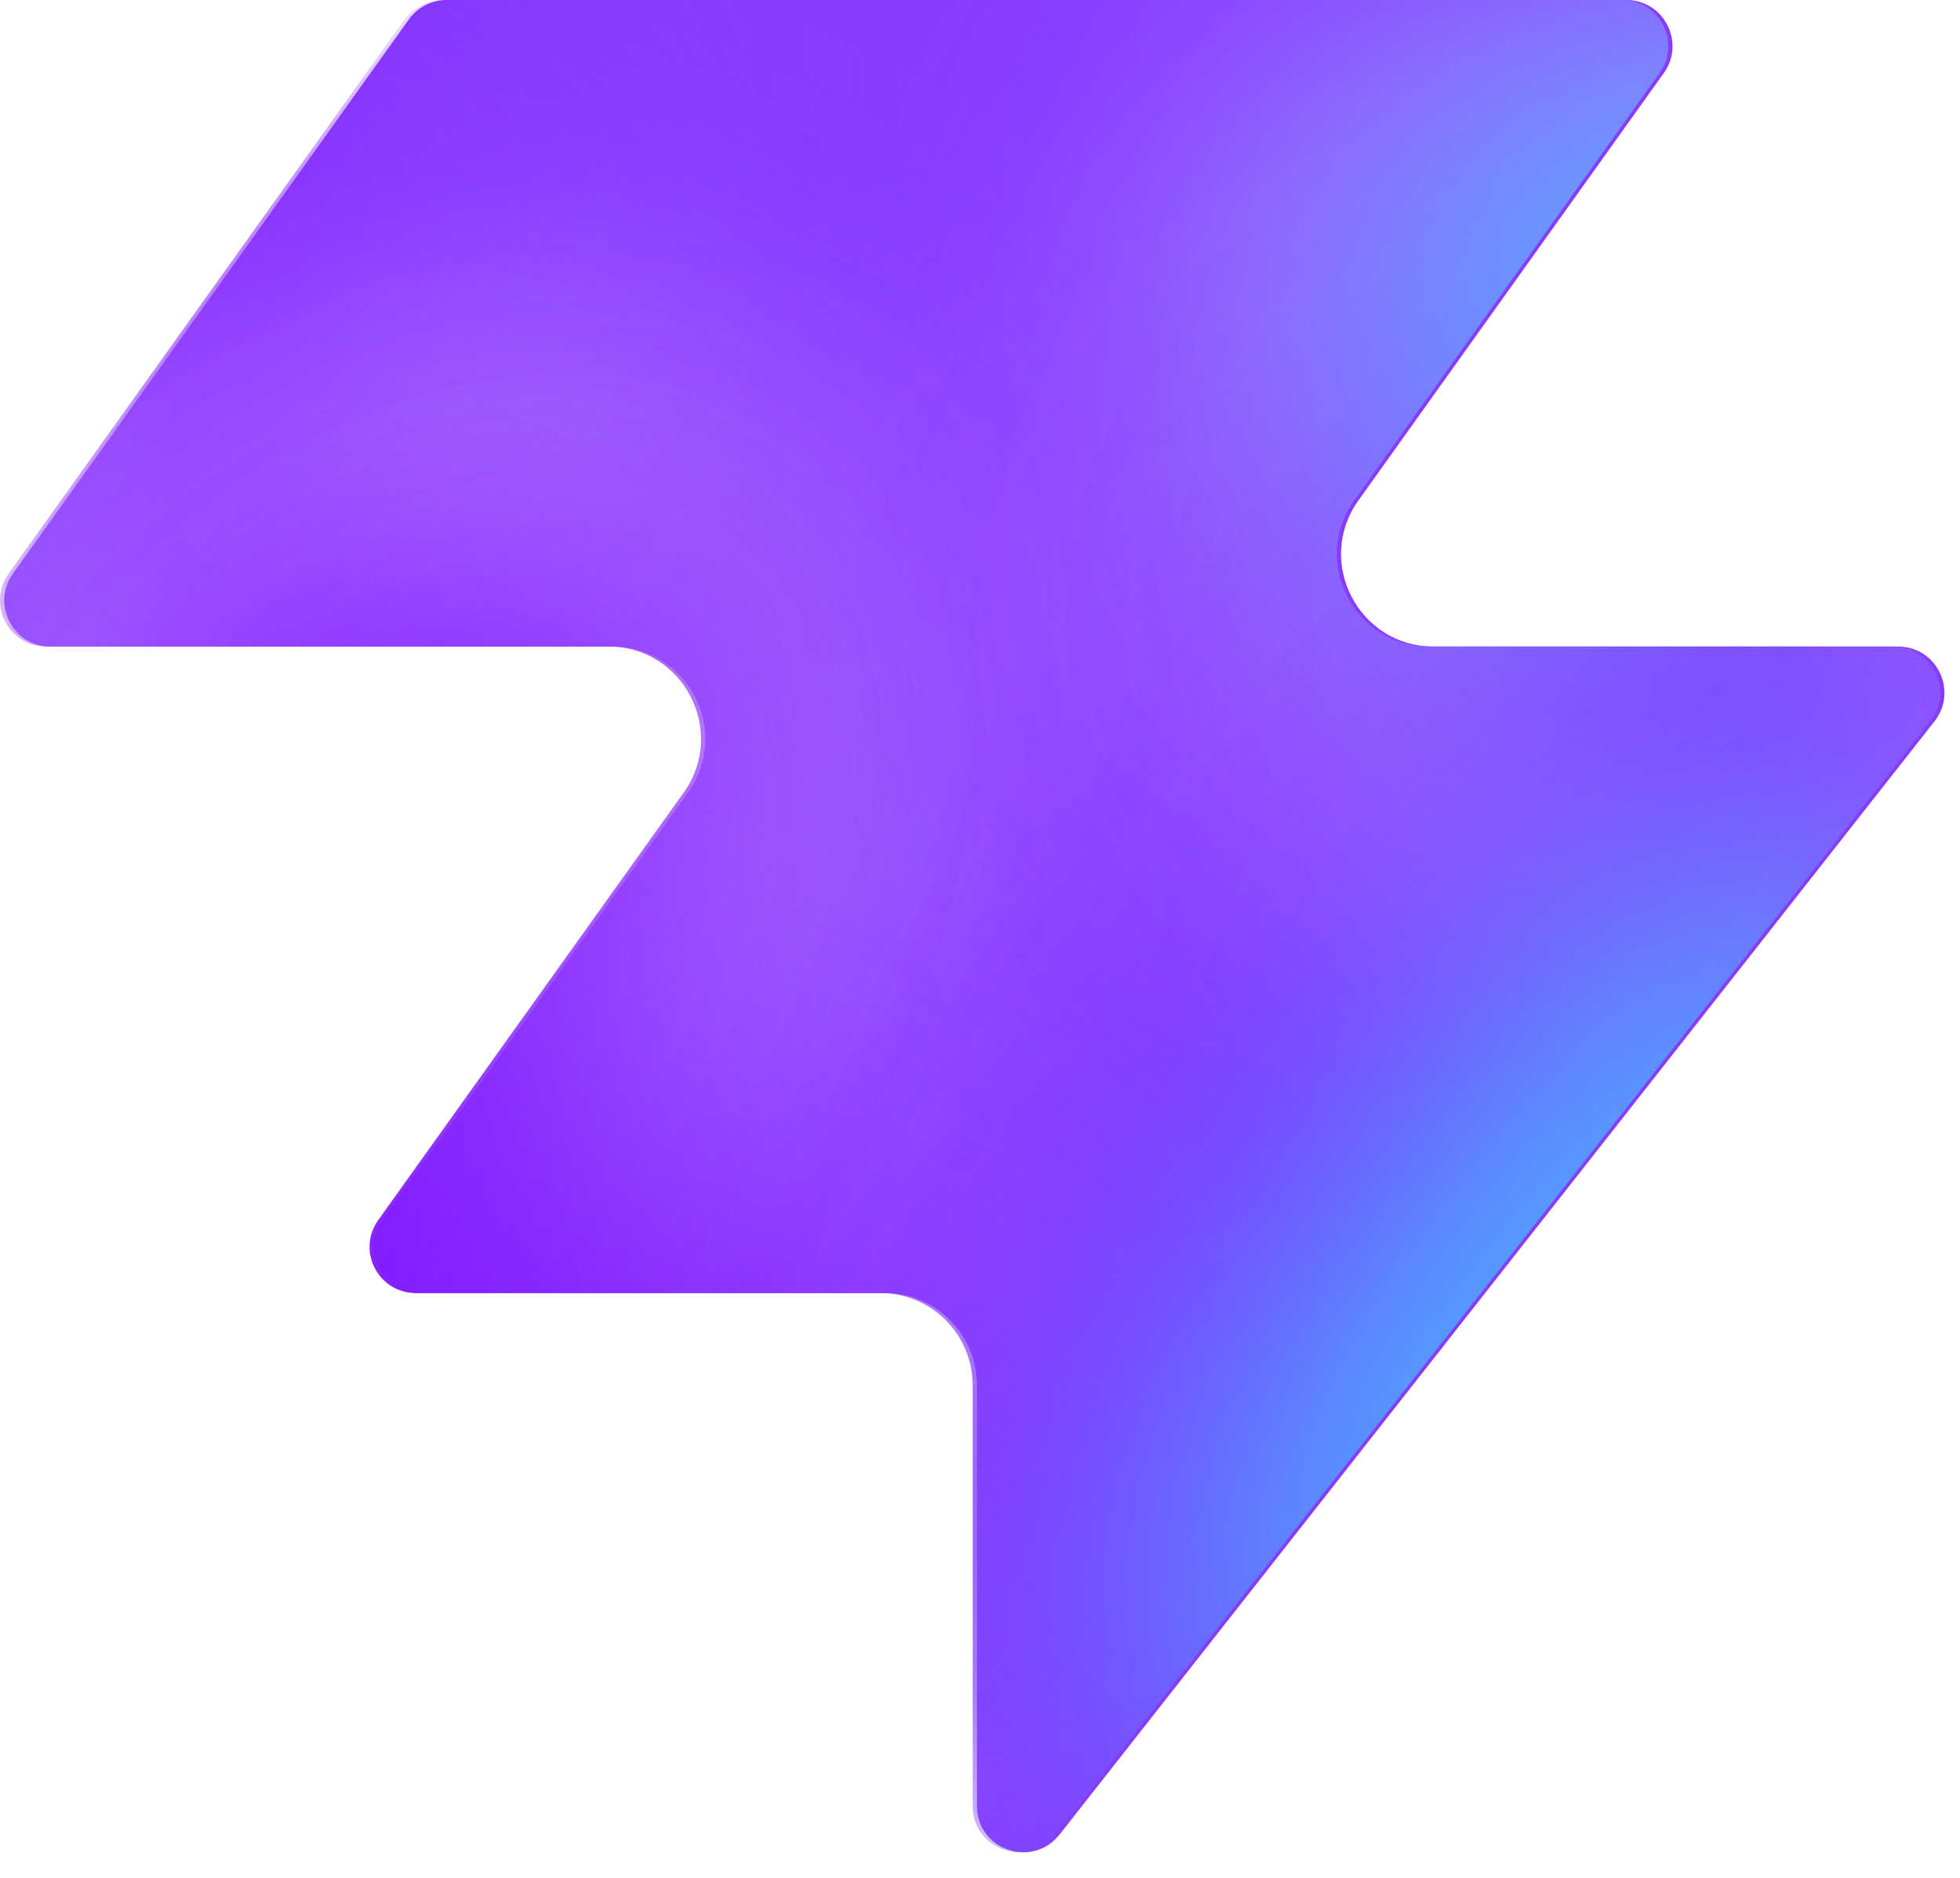
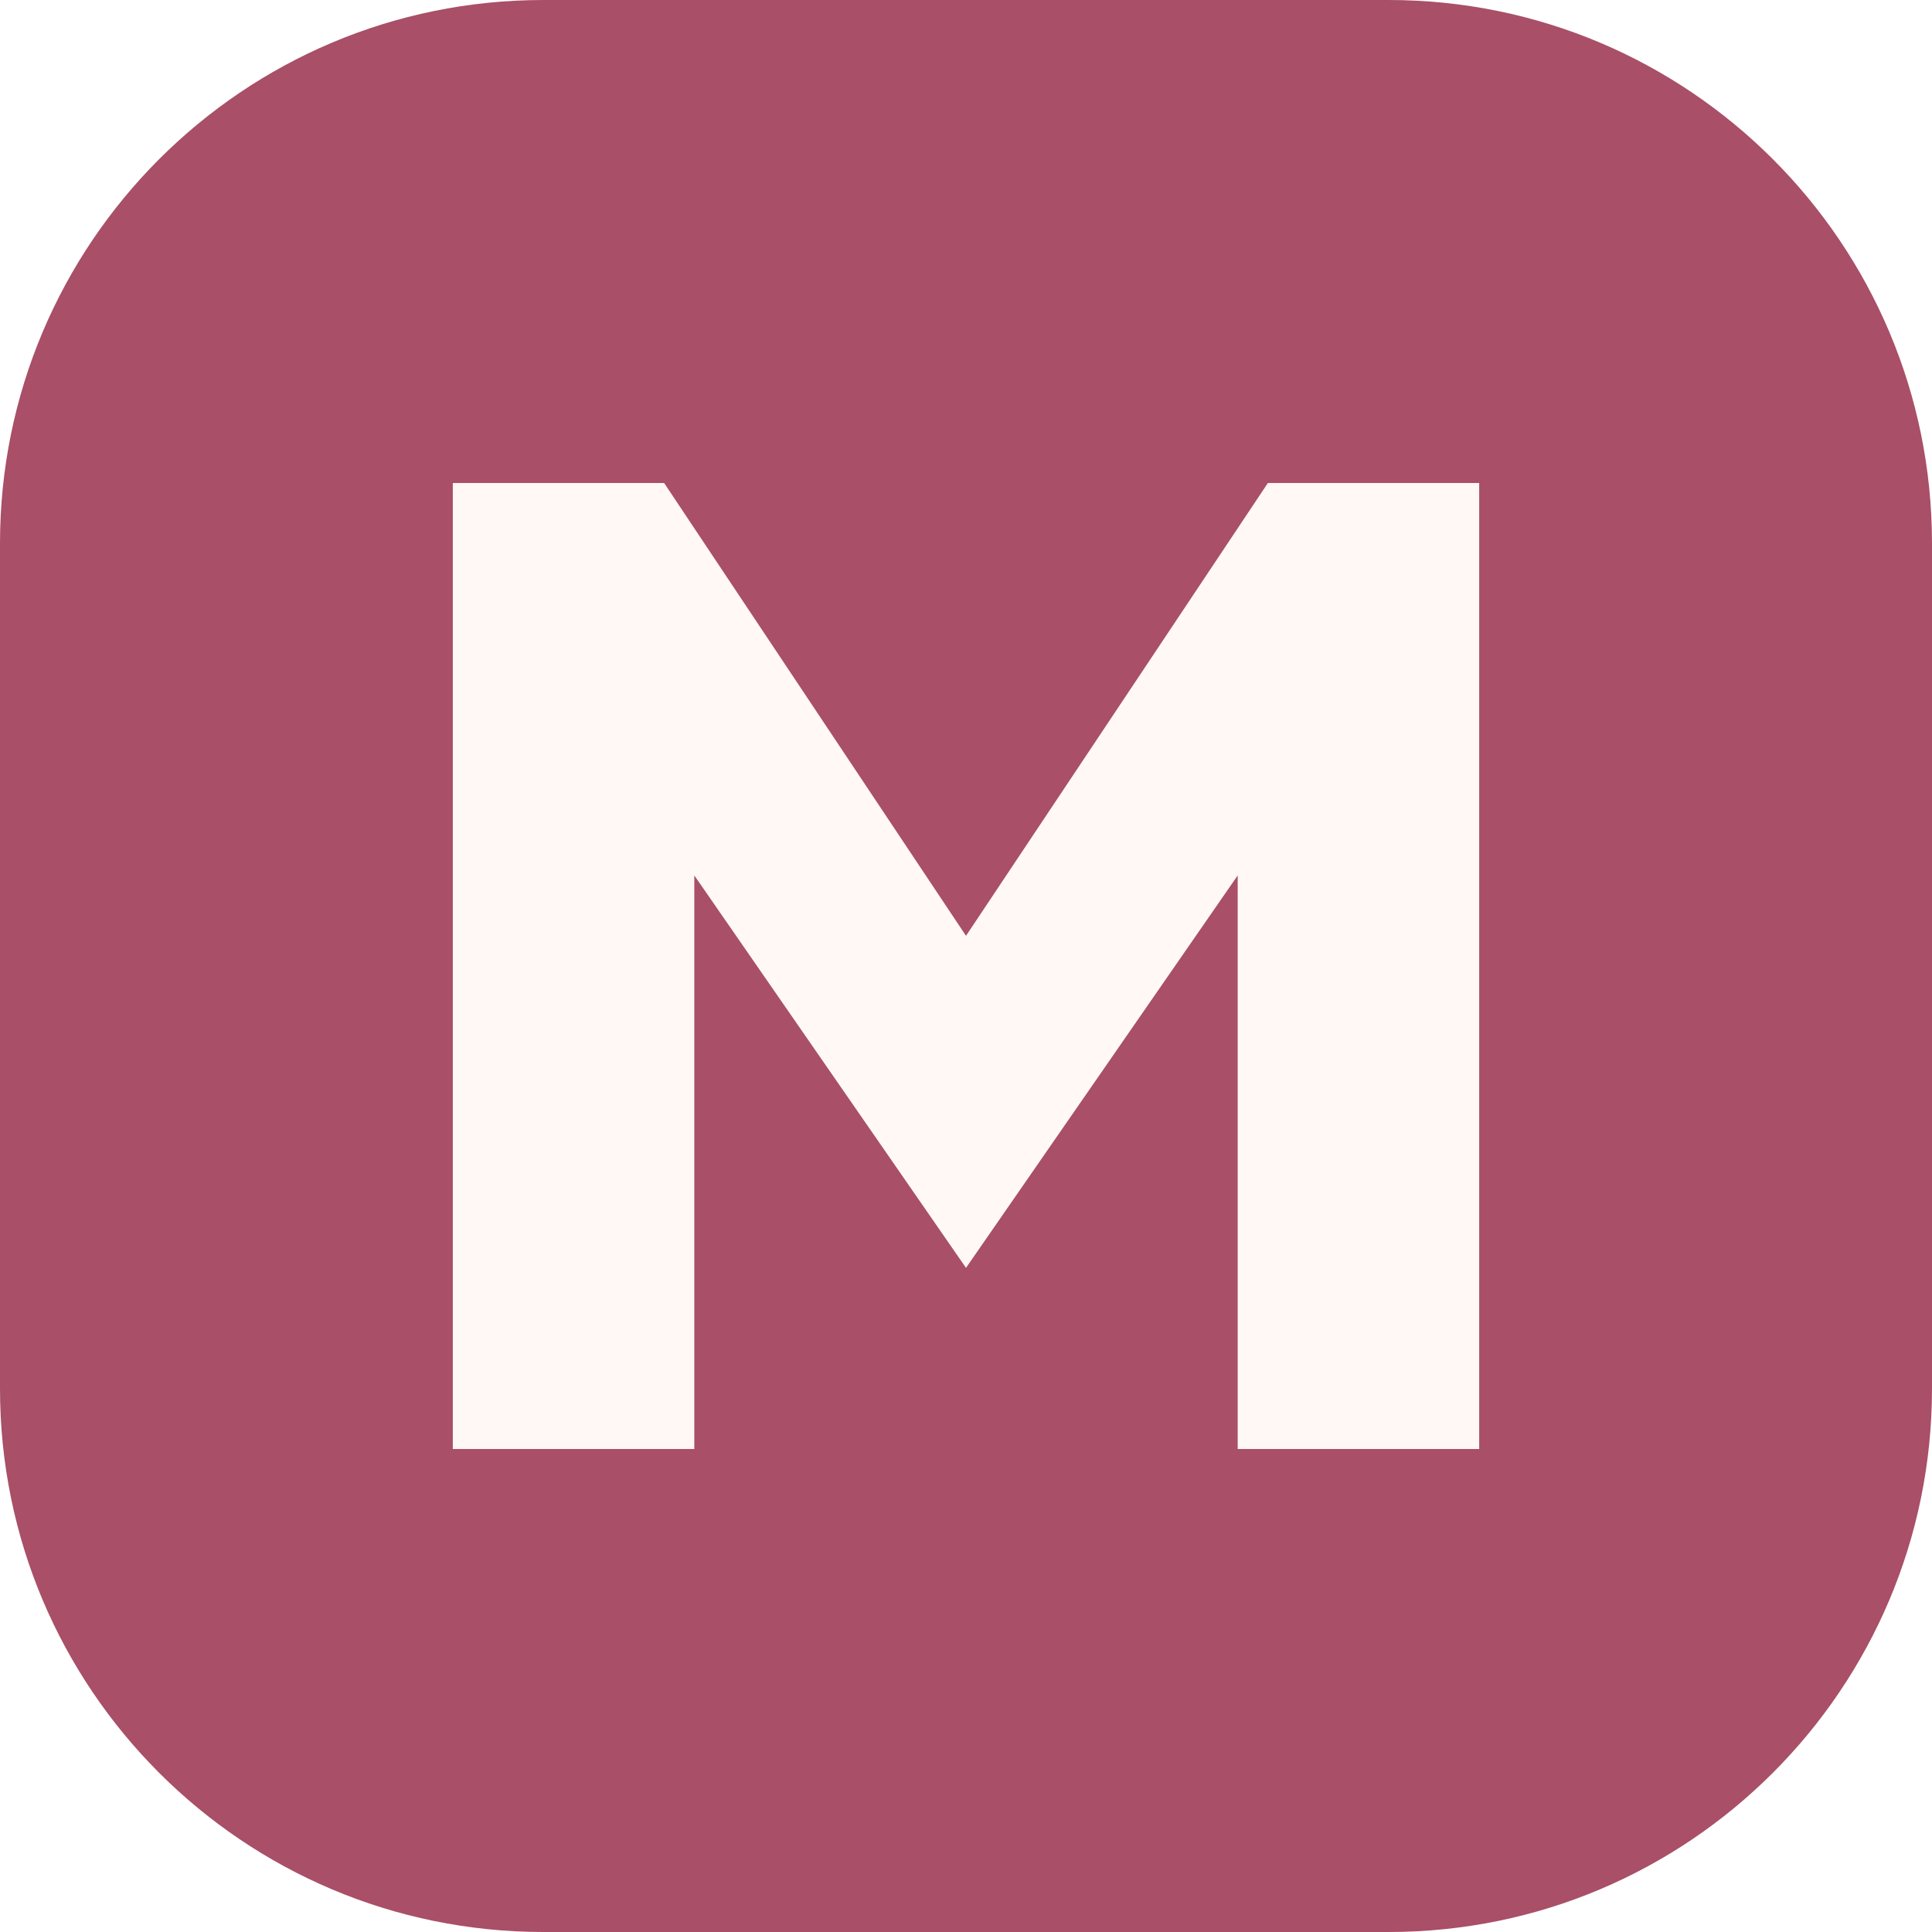
- <svg xmlns="http://www.w3.org/2000/svg" width="48" height="46" fill="none" viewBox="0 0 48 46">
-   <path fill="#863bff" d="M25.946 44.938c-.664.845-2.021.375-2.021-.698V33.937a2.26 2.26 0 0 0-2.262-2.262H10.287c-.92 0-1.456-1.04-.92-1.788l7.48-10.471c1.07-1.497 0-3.578-1.842-3.578H1.237c-.92 0-1.456-1.04-.92-1.788L10.013.474c.214-.297.556-.474.92-.474h28.894c.92 0 1.456 1.04.92 1.788l-7.48 10.471c-1.07 1.498 0 3.579 1.842 3.579h11.377c.943 0 1.473 1.088.89 1.83L25.947 44.94z" style="fill:#863bff;fill:color(display-p3 .525 .23 1);fill-opacity:1" />
-   <mask id="a" width="48" height="46" x="0" y="0" maskUnits="userSpaceOnUse" style="mask-type:alpha">
-     <path fill="#000" d="M25.842 44.938c-.664.844-2.021.375-2.021-.698V33.937a2.26 2.26 0 0 0-2.262-2.262H10.183c-.92 0-1.456-1.04-.92-1.788l7.48-10.471c1.07-1.498 0-3.579-1.842-3.579H1.133c-.92 0-1.456-1.04-.92-1.787L9.91.473c.214-.297.556-.474.92-.474h28.894c.92 0 1.456 1.04.92 1.788l-7.48 10.471c-1.07 1.498 0 3.578 1.842 3.578h11.377c.943 0 1.473 1.088.89 1.832L25.843 44.94z" style="fill:#000;fill-opacity:1" />
-   </mask>
-   <g mask="url(#a)">
-     <g filter="url(#b)">
-       <ellipse cx="5.508" cy="14.704" fill="#ede6ff" rx="5.508" ry="14.704" style="fill:#ede6ff;fill:color(display-p3 .927 .903 1);fill-opacity:1" transform="matrix(.00324 1 1 -.00324 -4.47 31.516)" />
-     </g>
-     <g filter="url(#c)">
-       <ellipse cx="10.399" cy="29.851" fill="#ede6ff" rx="10.399" ry="29.851" style="fill:#ede6ff;fill:color(display-p3 .927 .903 1);fill-opacity:1" transform="matrix(.00324 1 1 -.00324 -39.328 7.883)" />
-     </g>
-     <g filter="url(#d)">
-       <ellipse cx="5.508" cy="30.487" fill="#7e14ff" rx="5.508" ry="30.487" style="fill:#7e14ff;fill:color(display-p3 .492 .077 1);fill-opacity:1" transform="rotate(89.814 -25.913 -14.639)scale(1 -1)" />
-     </g>
-     <g filter="url(#e)">
-       <ellipse cx="5.508" cy="30.599" fill="#7e14ff" rx="5.508" ry="30.599" style="fill:#7e14ff;fill:color(display-p3 .492 .077 1);fill-opacity:1" transform="rotate(89.814 -32.644 -3.334)scale(1 -1)" />
-     </g>
-     <g filter="url(#f)">
-       <ellipse cx="5.508" cy="30.599" fill="#7e14ff" rx="5.508" ry="30.599" style="fill:#7e14ff;fill:color(display-p3 .492 .077 1);fill-opacity:1" transform="matrix(.00324 1 1 -.00324 -34.34 30.47)" />
-     </g>
-     <g filter="url(#g)">
-       <ellipse cx="14.072" cy="22.078" fill="#ede6ff" rx="14.072" ry="22.078" style="fill:#ede6ff;fill:color(display-p3 .927 .903 1);fill-opacity:1" transform="rotate(93.35 24.506 48.493)scale(-1 1)" />
-     </g>
-     <g filter="url(#h)">
-       <ellipse cx="3.47" cy="21.501" fill="#7e14ff" rx="3.47" ry="21.501" style="fill:#7e14ff;fill:color(display-p3 .492 .077 1);fill-opacity:1" transform="rotate(89.009 28.708 47.59)scale(-1 1)" />
-     </g>
-     <g filter="url(#i)">
-       <ellipse cx="3.47" cy="21.501" fill="#7e14ff" rx="3.47" ry="21.501" style="fill:#7e14ff;fill:color(display-p3 .492 .077 1);fill-opacity:1" transform="rotate(89.009 28.708 47.59)scale(-1 1)" />
-     </g>
-     <g filter="url(#j)">
-       <ellipse cx=".387" cy="8.972" fill="#7e14ff" rx="4.407" ry="29.108" style="fill:#7e14ff;fill:color(display-p3 .492 .077 1);fill-opacity:1" transform="rotate(39.51 .387 8.972)" />
-     </g>
-     <g filter="url(#k)">
-       <ellipse cx="47.523" cy="-6.092" fill="#7e14ff" rx="4.407" ry="29.108" style="fill:#7e14ff;fill:color(display-p3 .492 .077 1);fill-opacity:1" transform="rotate(37.892 47.523 -6.092)" />
-     </g>
-     <g filter="url(#l)">
-       <ellipse cx="41.412" cy="6.333" fill="#47bfff" rx="5.971" ry="9.665" style="fill:#47bfff;fill:color(display-p3 .28 .748 1);fill-opacity:1" transform="rotate(37.892 41.412 6.333)" />
-     </g>
-     <g filter="url(#m)">
-       <ellipse cx="-1.879" cy="38.332" fill="#7e14ff" rx="4.407" ry="29.108" style="fill:#7e14ff;fill:color(display-p3 .492 .077 1);fill-opacity:1" transform="rotate(37.892 -1.88 38.332)" />
-     </g>
-     <g filter="url(#n)">
-       <ellipse cx="-1.879" cy="38.332" fill="#7e14ff" rx="4.407" ry="29.108" style="fill:#7e14ff;fill:color(display-p3 .492 .077 1);fill-opacity:1" transform="rotate(37.892 -1.88 38.332)" />
-     </g>
-     <g filter="url(#o)">
-       <ellipse cx="35.651" cy="29.907" fill="#7e14ff" rx="4.407" ry="29.108" style="fill:#7e14ff;fill:color(display-p3 .492 .077 1);fill-opacity:1" transform="rotate(37.892 35.651 29.907)" />
-     </g>
-     <g filter="url(#p)">
-       <ellipse cx="38.418" cy="32.4" fill="#47bfff" rx="5.971" ry="15.297" style="fill:#47bfff;fill:color(display-p3 .28 .748 1);fill-opacity:1" transform="rotate(37.892 38.418 32.4)" />
-     </g>
-   </g>
-   <defs>
-     <filter id="b" width="60.045" height="41.654" x="-19.77" y="16.149" color-interpolation-filters="sRGB" filterUnits="userSpaceOnUse">
-       <feFlood flood-opacity="0" result="BackgroundImageFix" />
-       <feBlend in="SourceGraphic" in2="BackgroundImageFix" result="shape" />
-       <feGaussianBlur result="effect1_foregroundBlur_2002_17158" stdDeviation="7.659" />
-     </filter>
-     <filter id="c" width="90.34" height="51.437" x="-54.613" y="-7.533" color-interpolation-filters="sRGB" filterUnits="userSpaceOnUse">
-       <feFlood flood-opacity="0" result="BackgroundImageFix" />
-       <feBlend in="SourceGraphic" in2="BackgroundImageFix" result="shape" />
-       <feGaussianBlur result="effect1_foregroundBlur_2002_17158" stdDeviation="7.659" />
-     </filter>
-     <filter id="d" width="79.355" height="29.4" x="-49.64" y="2.03" color-interpolation-filters="sRGB" filterUnits="userSpaceOnUse">
-       <feFlood flood-opacity="0" result="BackgroundImageFix" />
-       <feBlend in="SourceGraphic" in2="BackgroundImageFix" result="shape" />
-       <feGaussianBlur result="effect1_foregroundBlur_2002_17158" stdDeviation="4.596" />
-     </filter>
-     <filter id="e" width="79.579" height="29.4" x="-45.045" y="20.029" color-interpolation-filters="sRGB" filterUnits="userSpaceOnUse">
-       <feFlood flood-opacity="0" result="BackgroundImageFix" />
-       <feBlend in="SourceGraphic" in2="BackgroundImageFix" result="shape" />
-       <feGaussianBlur result="effect1_foregroundBlur_2002_17158" stdDeviation="4.596" />
-     </filter>
-     <filter id="f" width="79.579" height="29.4" x="-43.513" y="21.178" color-interpolation-filters="sRGB" filterUnits="userSpaceOnUse">
-       <feFlood flood-opacity="0" result="BackgroundImageFix" />
-       <feBlend in="SourceGraphic" in2="BackgroundImageFix" result="shape" />
-       <feGaussianBlur result="effect1_foregroundBlur_2002_17158" stdDeviation="4.596" />
-     </filter>
-     <filter id="g" width="74.749" height="58.852" x="15.756" y="-17.901" color-interpolation-filters="sRGB" filterUnits="userSpaceOnUse">
-       <feFlood flood-opacity="0" result="BackgroundImageFix" />
-       <feBlend in="SourceGraphic" in2="BackgroundImageFix" result="shape" />
-       <feGaussianBlur result="effect1_foregroundBlur_2002_17158" stdDeviation="7.659" />
-     </filter>
-     <filter id="h" width="61.377" height="25.362" x="23.548" y="2.284" color-interpolation-filters="sRGB" filterUnits="userSpaceOnUse">
-       <feFlood flood-opacity="0" result="BackgroundImageFix" />
-       <feBlend in="SourceGraphic" in2="BackgroundImageFix" result="shape" />
-       <feGaussianBlur result="effect1_foregroundBlur_2002_17158" stdDeviation="4.596" />
-     </filter>
-     <filter id="i" width="61.377" height="25.362" x="23.548" y="2.284" color-interpolation-filters="sRGB" filterUnits="userSpaceOnUse">
-       <feFlood flood-opacity="0" result="BackgroundImageFix" />
-       <feBlend in="SourceGraphic" in2="BackgroundImageFix" result="shape" />
-       <feGaussianBlur result="effect1_foregroundBlur_2002_17158" stdDeviation="4.596" />
-     </filter>
-     <filter id="j" width="56.045" height="63.649" x="-27.636" y="-22.853" color-interpolation-filters="sRGB" filterUnits="userSpaceOnUse">
-       <feFlood flood-opacity="0" result="BackgroundImageFix" />
-       <feBlend in="SourceGraphic" in2="BackgroundImageFix" result="shape" />
-       <feGaussianBlur result="effect1_foregroundBlur_2002_17158" stdDeviation="4.596" />
-     </filter>
-     <filter id="k" width="54.814" height="64.646" x="20.116" y="-38.415" color-interpolation-filters="sRGB" filterUnits="userSpaceOnUse">
-       <feFlood flood-opacity="0" result="BackgroundImageFix" />
-       <feBlend in="SourceGraphic" in2="BackgroundImageFix" result="shape" />
-       <feGaussianBlur result="effect1_foregroundBlur_2002_17158" stdDeviation="4.596" />
-     </filter>
-     <filter id="l" width="33.541" height="35.313" x="24.641" y="-11.323" color-interpolation-filters="sRGB" filterUnits="userSpaceOnUse">
-       <feFlood flood-opacity="0" result="BackgroundImageFix" />
-       <feBlend in="SourceGraphic" in2="BackgroundImageFix" result="shape" />
-       <feGaussianBlur result="effect1_foregroundBlur_2002_17158" stdDeviation="4.596" />
-     </filter>
-     <filter id="m" width="54.814" height="64.646" x="-29.286" y="6.009" color-interpolation-filters="sRGB" filterUnits="userSpaceOnUse">
-       <feFlood flood-opacity="0" result="BackgroundImageFix" />
-       <feBlend in="SourceGraphic" in2="BackgroundImageFix" result="shape" />
-       <feGaussianBlur result="effect1_foregroundBlur_2002_17158" stdDeviation="4.596" />
-     </filter>
-     <filter id="n" width="54.814" height="64.646" x="-29.286" y="6.009" color-interpolation-filters="sRGB" filterUnits="userSpaceOnUse">
-       <feFlood flood-opacity="0" result="BackgroundImageFix" />
-       <feBlend in="SourceGraphic" in2="BackgroundImageFix" result="shape" />
-       <feGaussianBlur result="effect1_foregroundBlur_2002_17158" stdDeviation="4.596" />
-     </filter>
-     <filter id="o" width="54.814" height="64.646" x="8.244" y="-2.416" color-interpolation-filters="sRGB" filterUnits="userSpaceOnUse">
-       <feFlood flood-opacity="0" result="BackgroundImageFix" />
-       <feBlend in="SourceGraphic" in2="BackgroundImageFix" result="shape" />
-       <feGaussianBlur result="effect1_foregroundBlur_2002_17158" stdDeviation="4.596" />
-     </filter>
-     <filter id="p" width="39.409" height="43.623" x="18.713" y="10.588" color-interpolation-filters="sRGB" filterUnits="userSpaceOnUse">
-       <feFlood flood-opacity="0" result="BackgroundImageFix" />
-       <feBlend in="SourceGraphic" in2="BackgroundImageFix" result="shape" />
-       <feGaussianBlur result="effect1_foregroundBlur_2002_17158" stdDeviation="4.596" />
-     </filter>
-   </defs>
+ <svg xmlns="http://www.w3.org/2000/svg" viewBox="0 0 64 64">
+   <rect width="64" height="64" rx="18" fill="#a94f68" />
+   <path d="M15 48V16h7l10 15 10-15h7v32h-8V29L32 42 23 29v19z" fill="#fff8f4" />
</svg>
